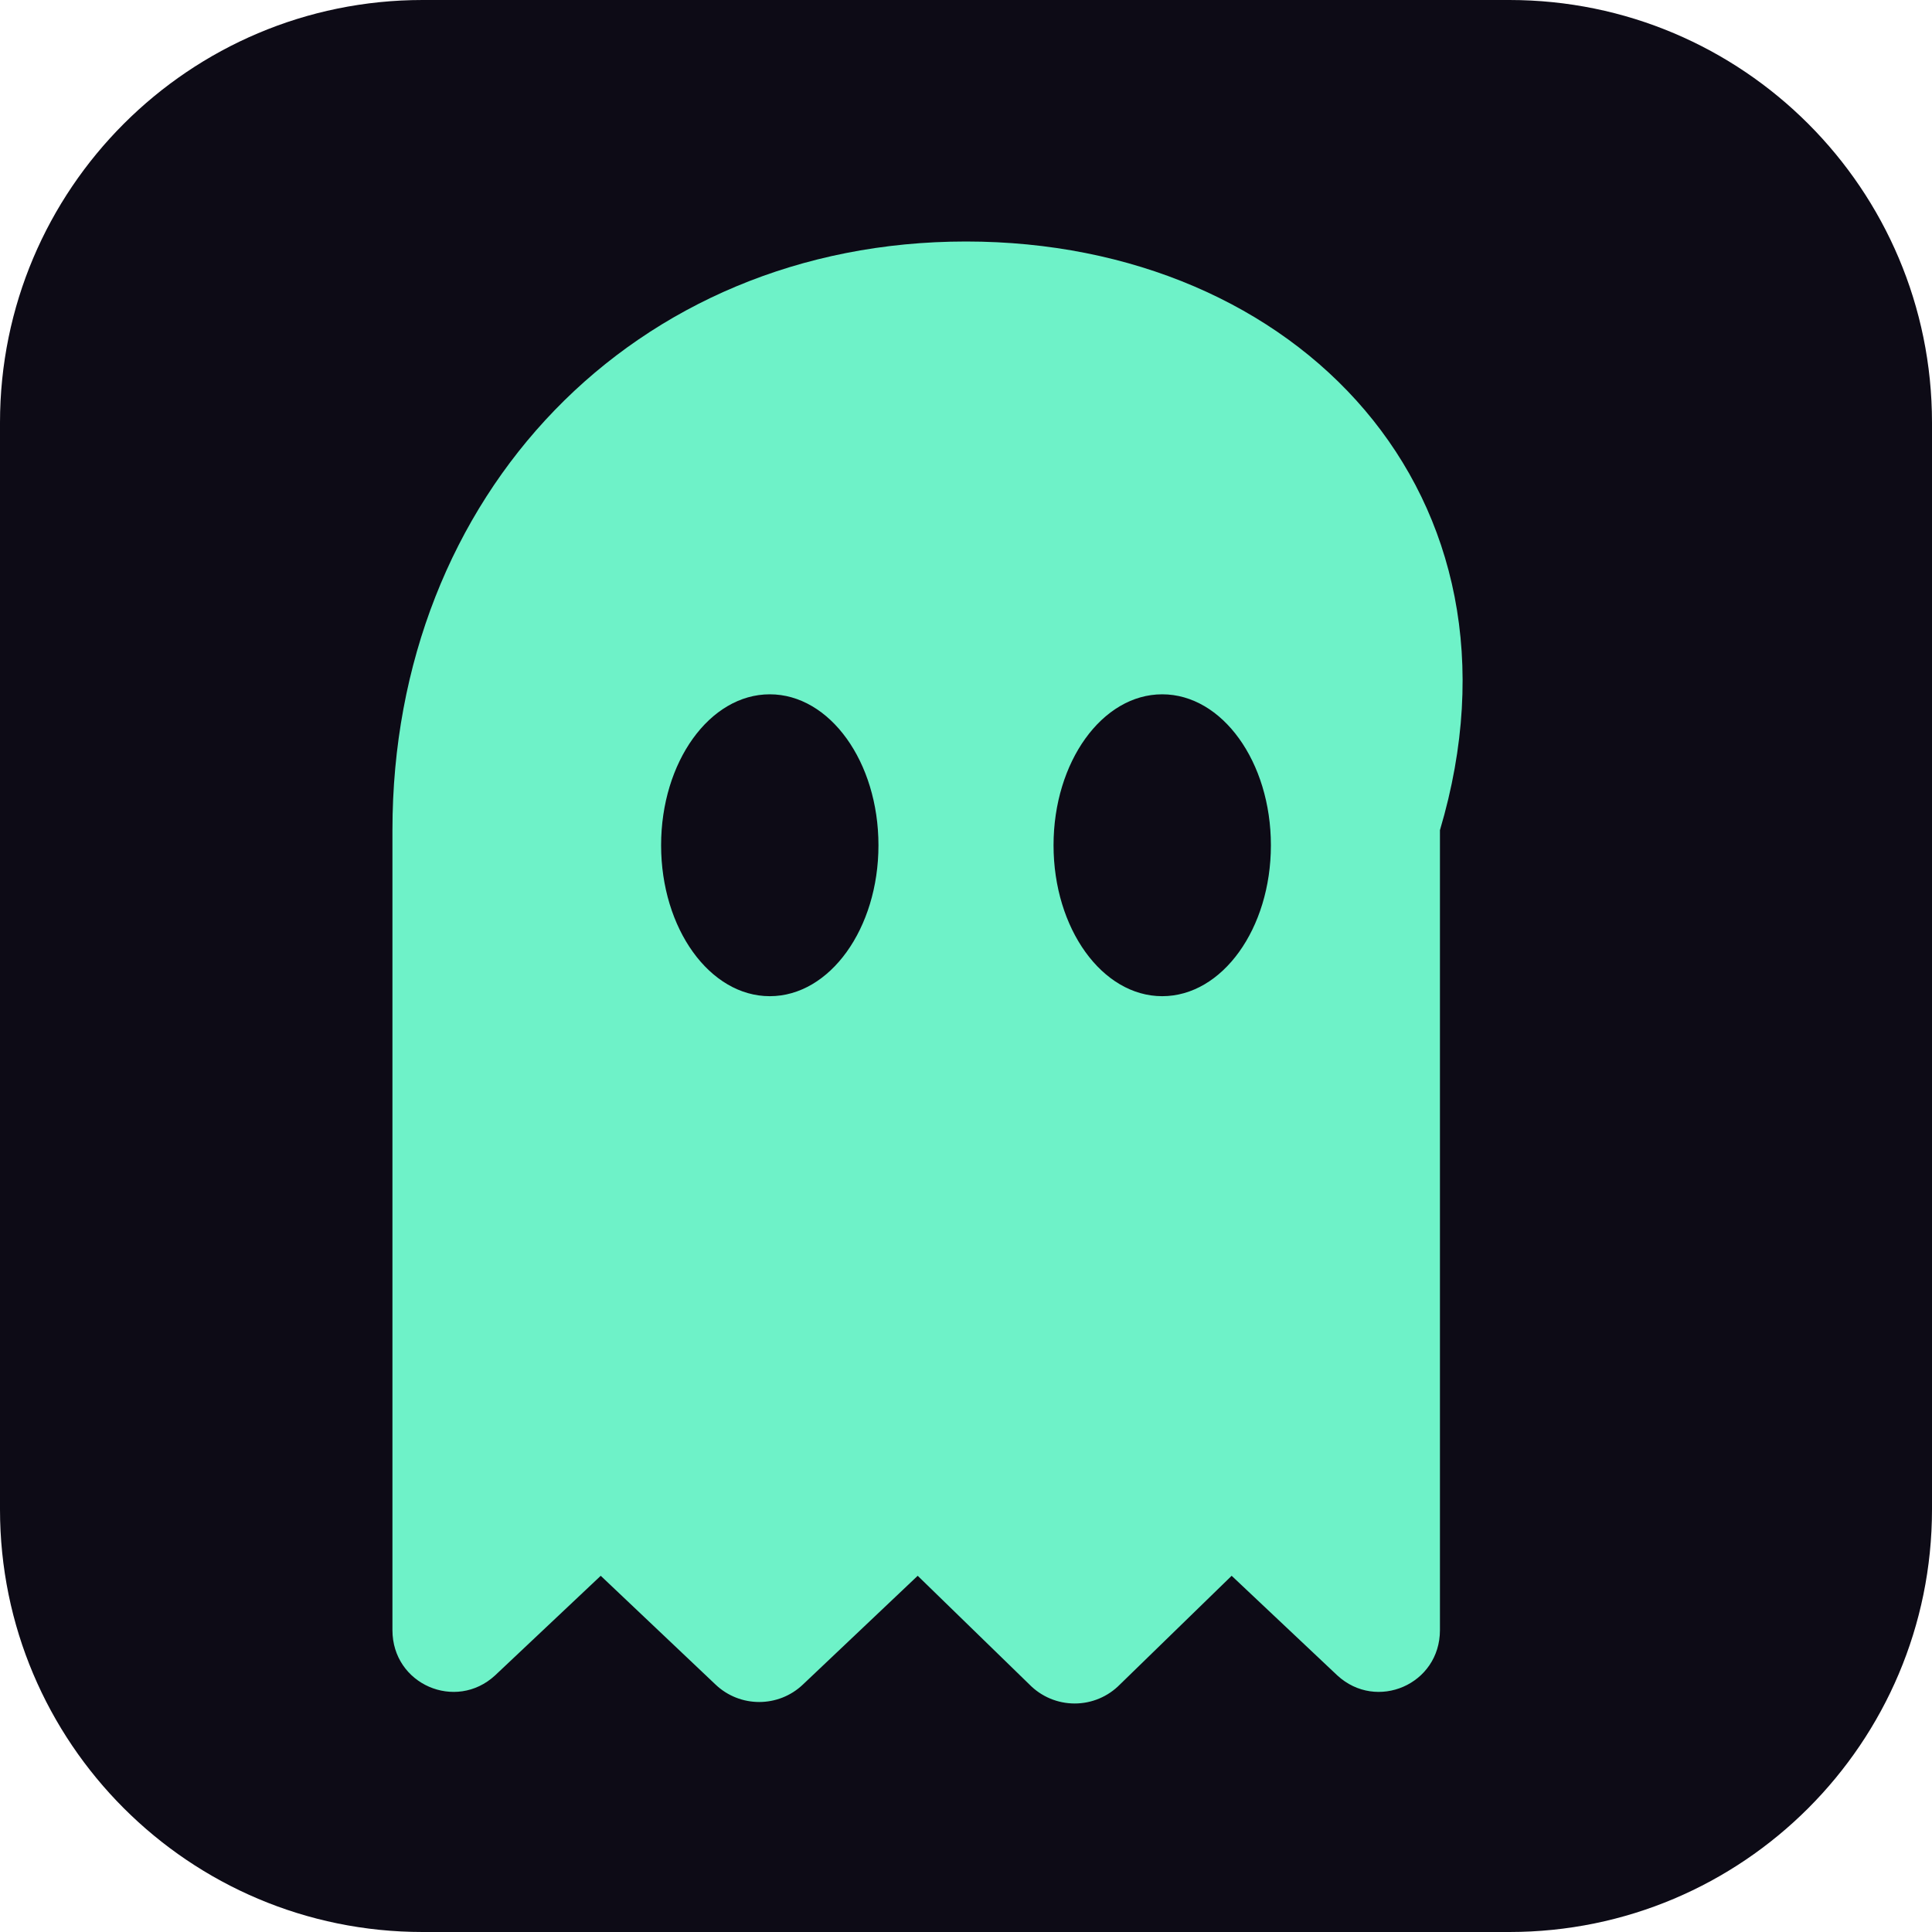
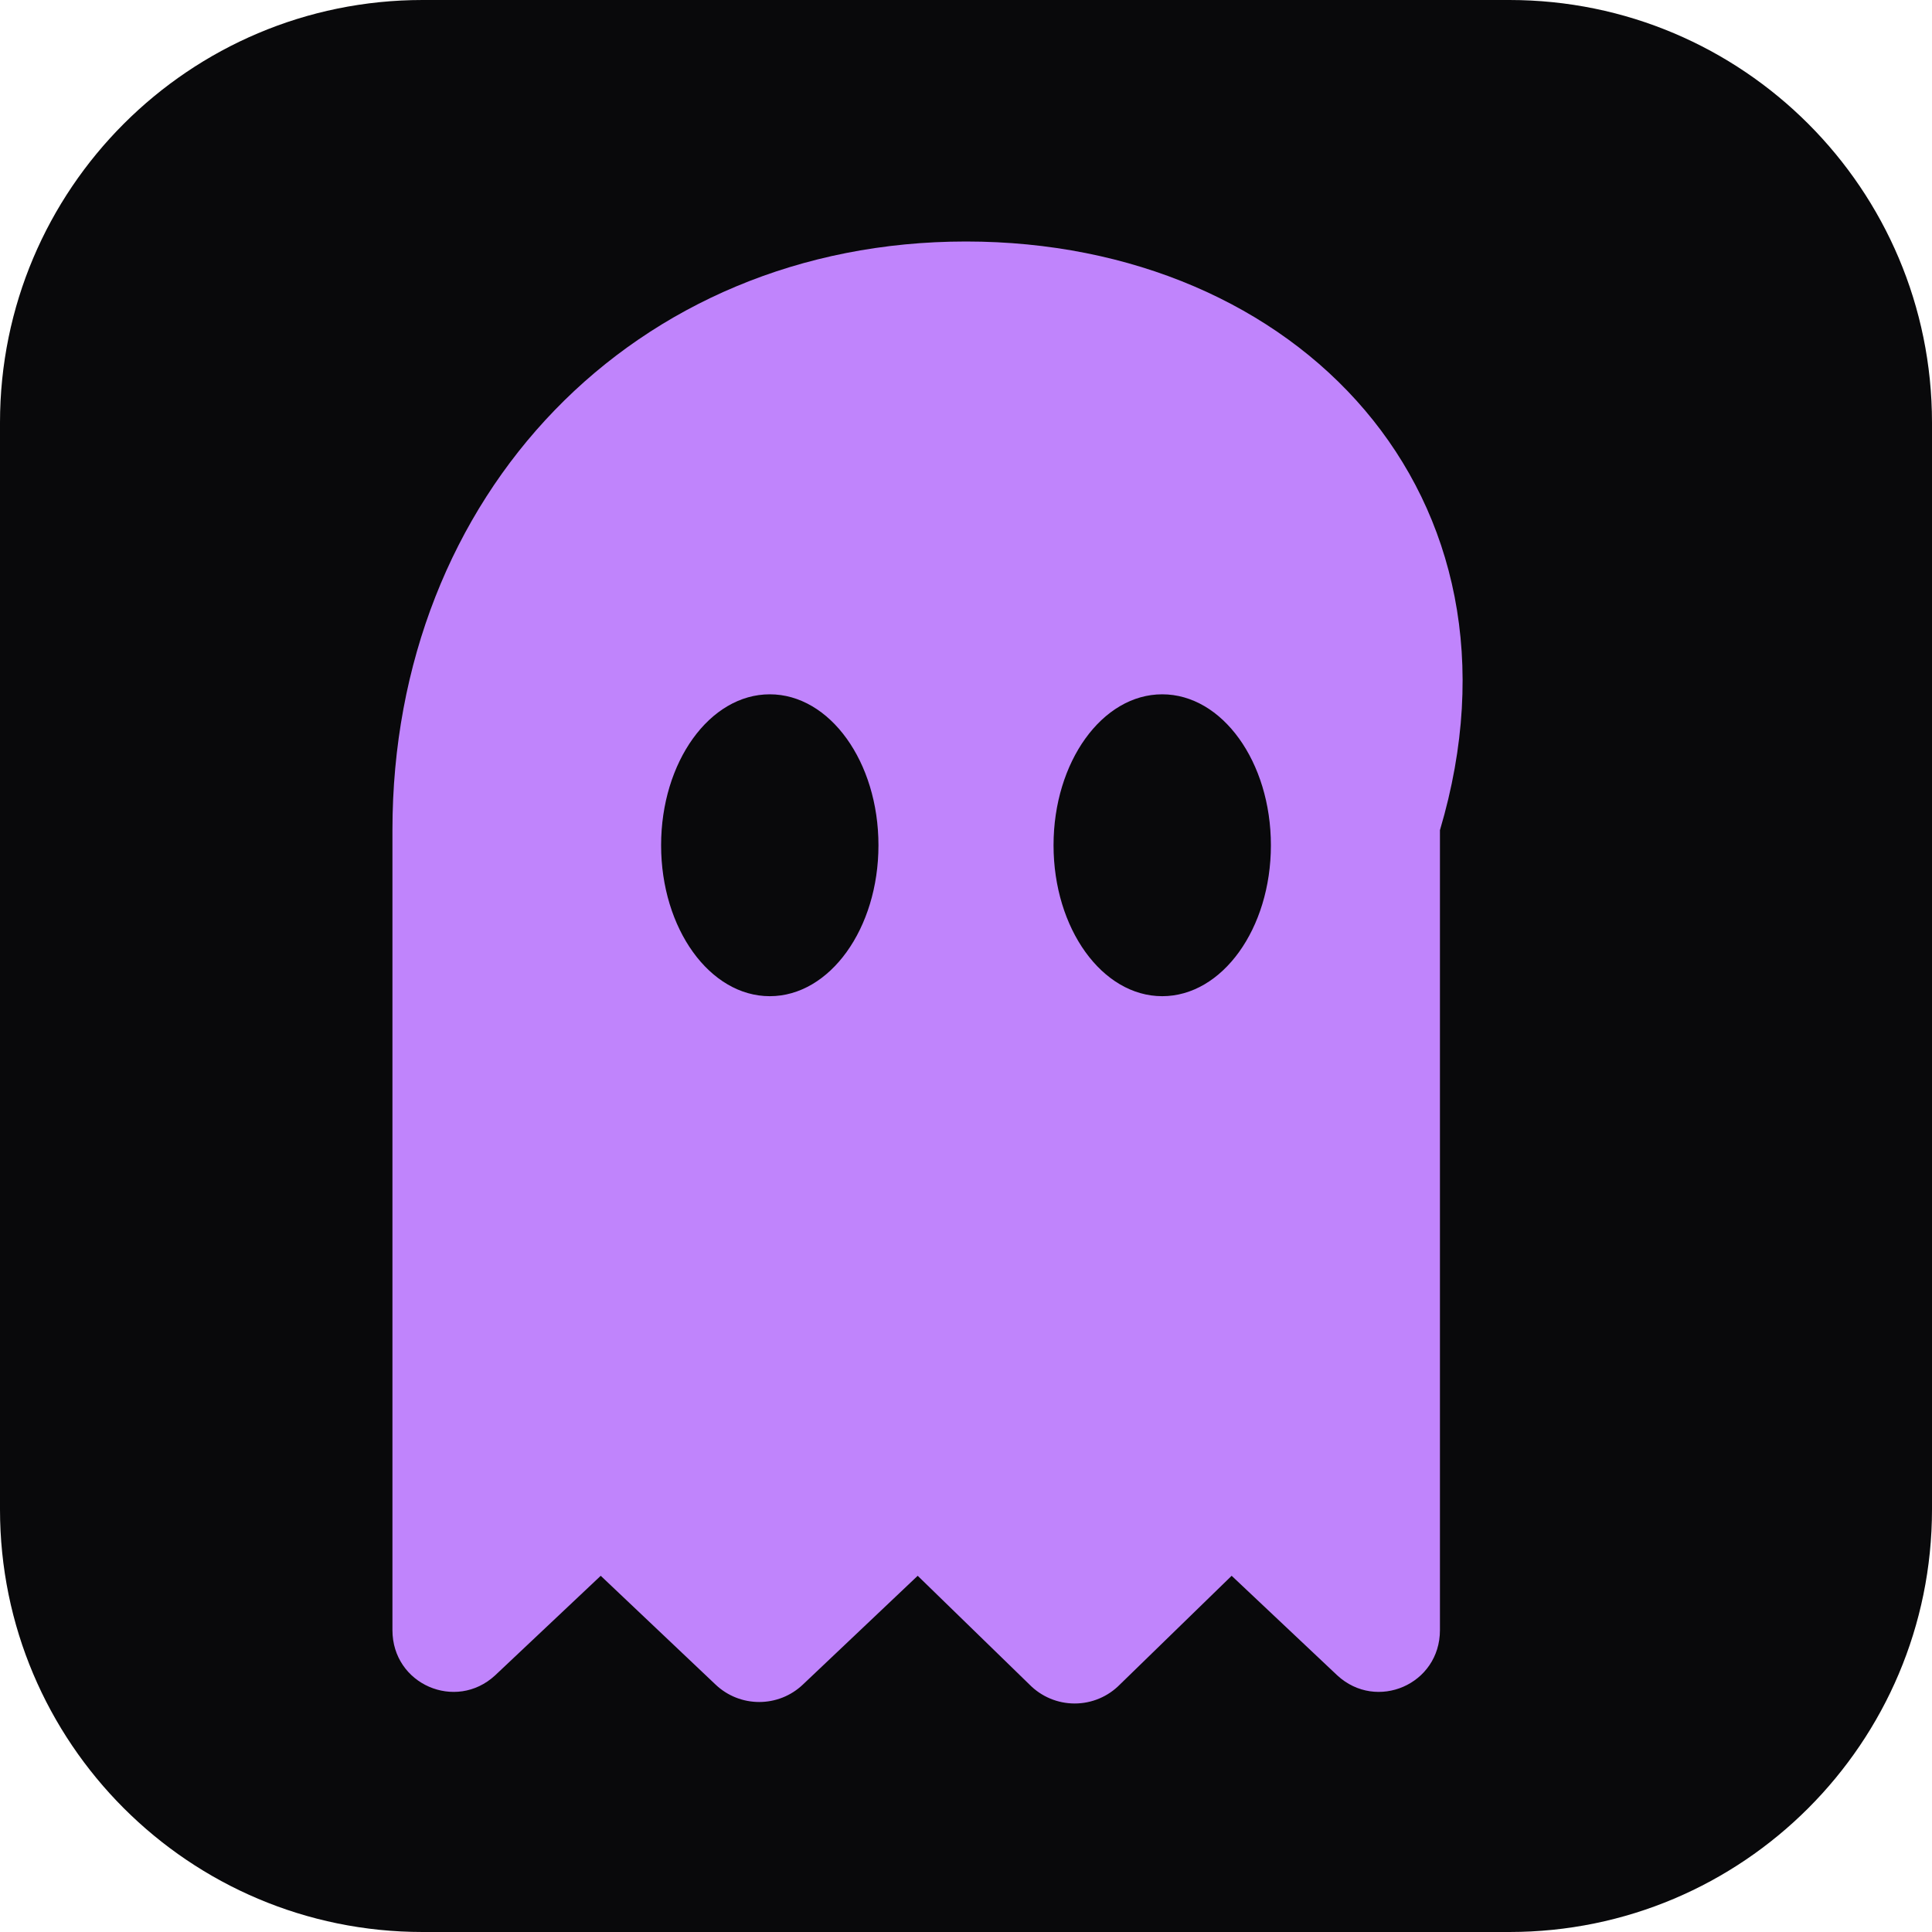
<svg xmlns="http://www.w3.org/2000/svg" viewBox="0 0 64 64">
-   <rect width="64" height="64" rx="14" fill="#0d0b16" />
-   <path fill="#6ef2c8" d="M32 8c-11 0-19 8.4-19 19.5V54c0 1.8 2.1 2.7 3.4 1.5l3.5-3.3 3.8 3.6a2.1 2.1 0 0 0 2.9 0l3.8-3.6 3.7 3.6a2.1 2.1 0 0 0 3 0l3.7-3.6 3.5 3.3c1.3 1.2 3.4.3 3.4-1.5V27.5C51 16.4 43 8 32 8Z" />
-   <ellipse cx="25.5" cy="28" rx="3.6" ry="5" fill="#0d0b16" />
-   <ellipse cx="38.5" cy="28" rx="3.6" ry="5" fill="#0d0b16" />
+   <rect width="64" height="64" rx="14" fill="#09090b" />
+   <path fill="#c084fc" d="M32 8c-11 0-19 8.4-19 19.5V54c0 1.8 2.1 2.7 3.4 1.5l3.5-3.3 3.8 3.6a2.1 2.1 0 0 0 2.9 0l3.8-3.6 3.7 3.6a2.1 2.1 0 0 0 3 0l3.7-3.6 3.5 3.3c1.3 1.2 3.4.3 3.4-1.5V27.5C51 16.4 43 8 32 8Z" />
+   <ellipse cx="25.5" cy="28" rx="3.6" ry="5" fill="#09090b" />
+   <ellipse cx="38.5" cy="28" rx="3.6" ry="5" fill="#09090b" />
</svg>
